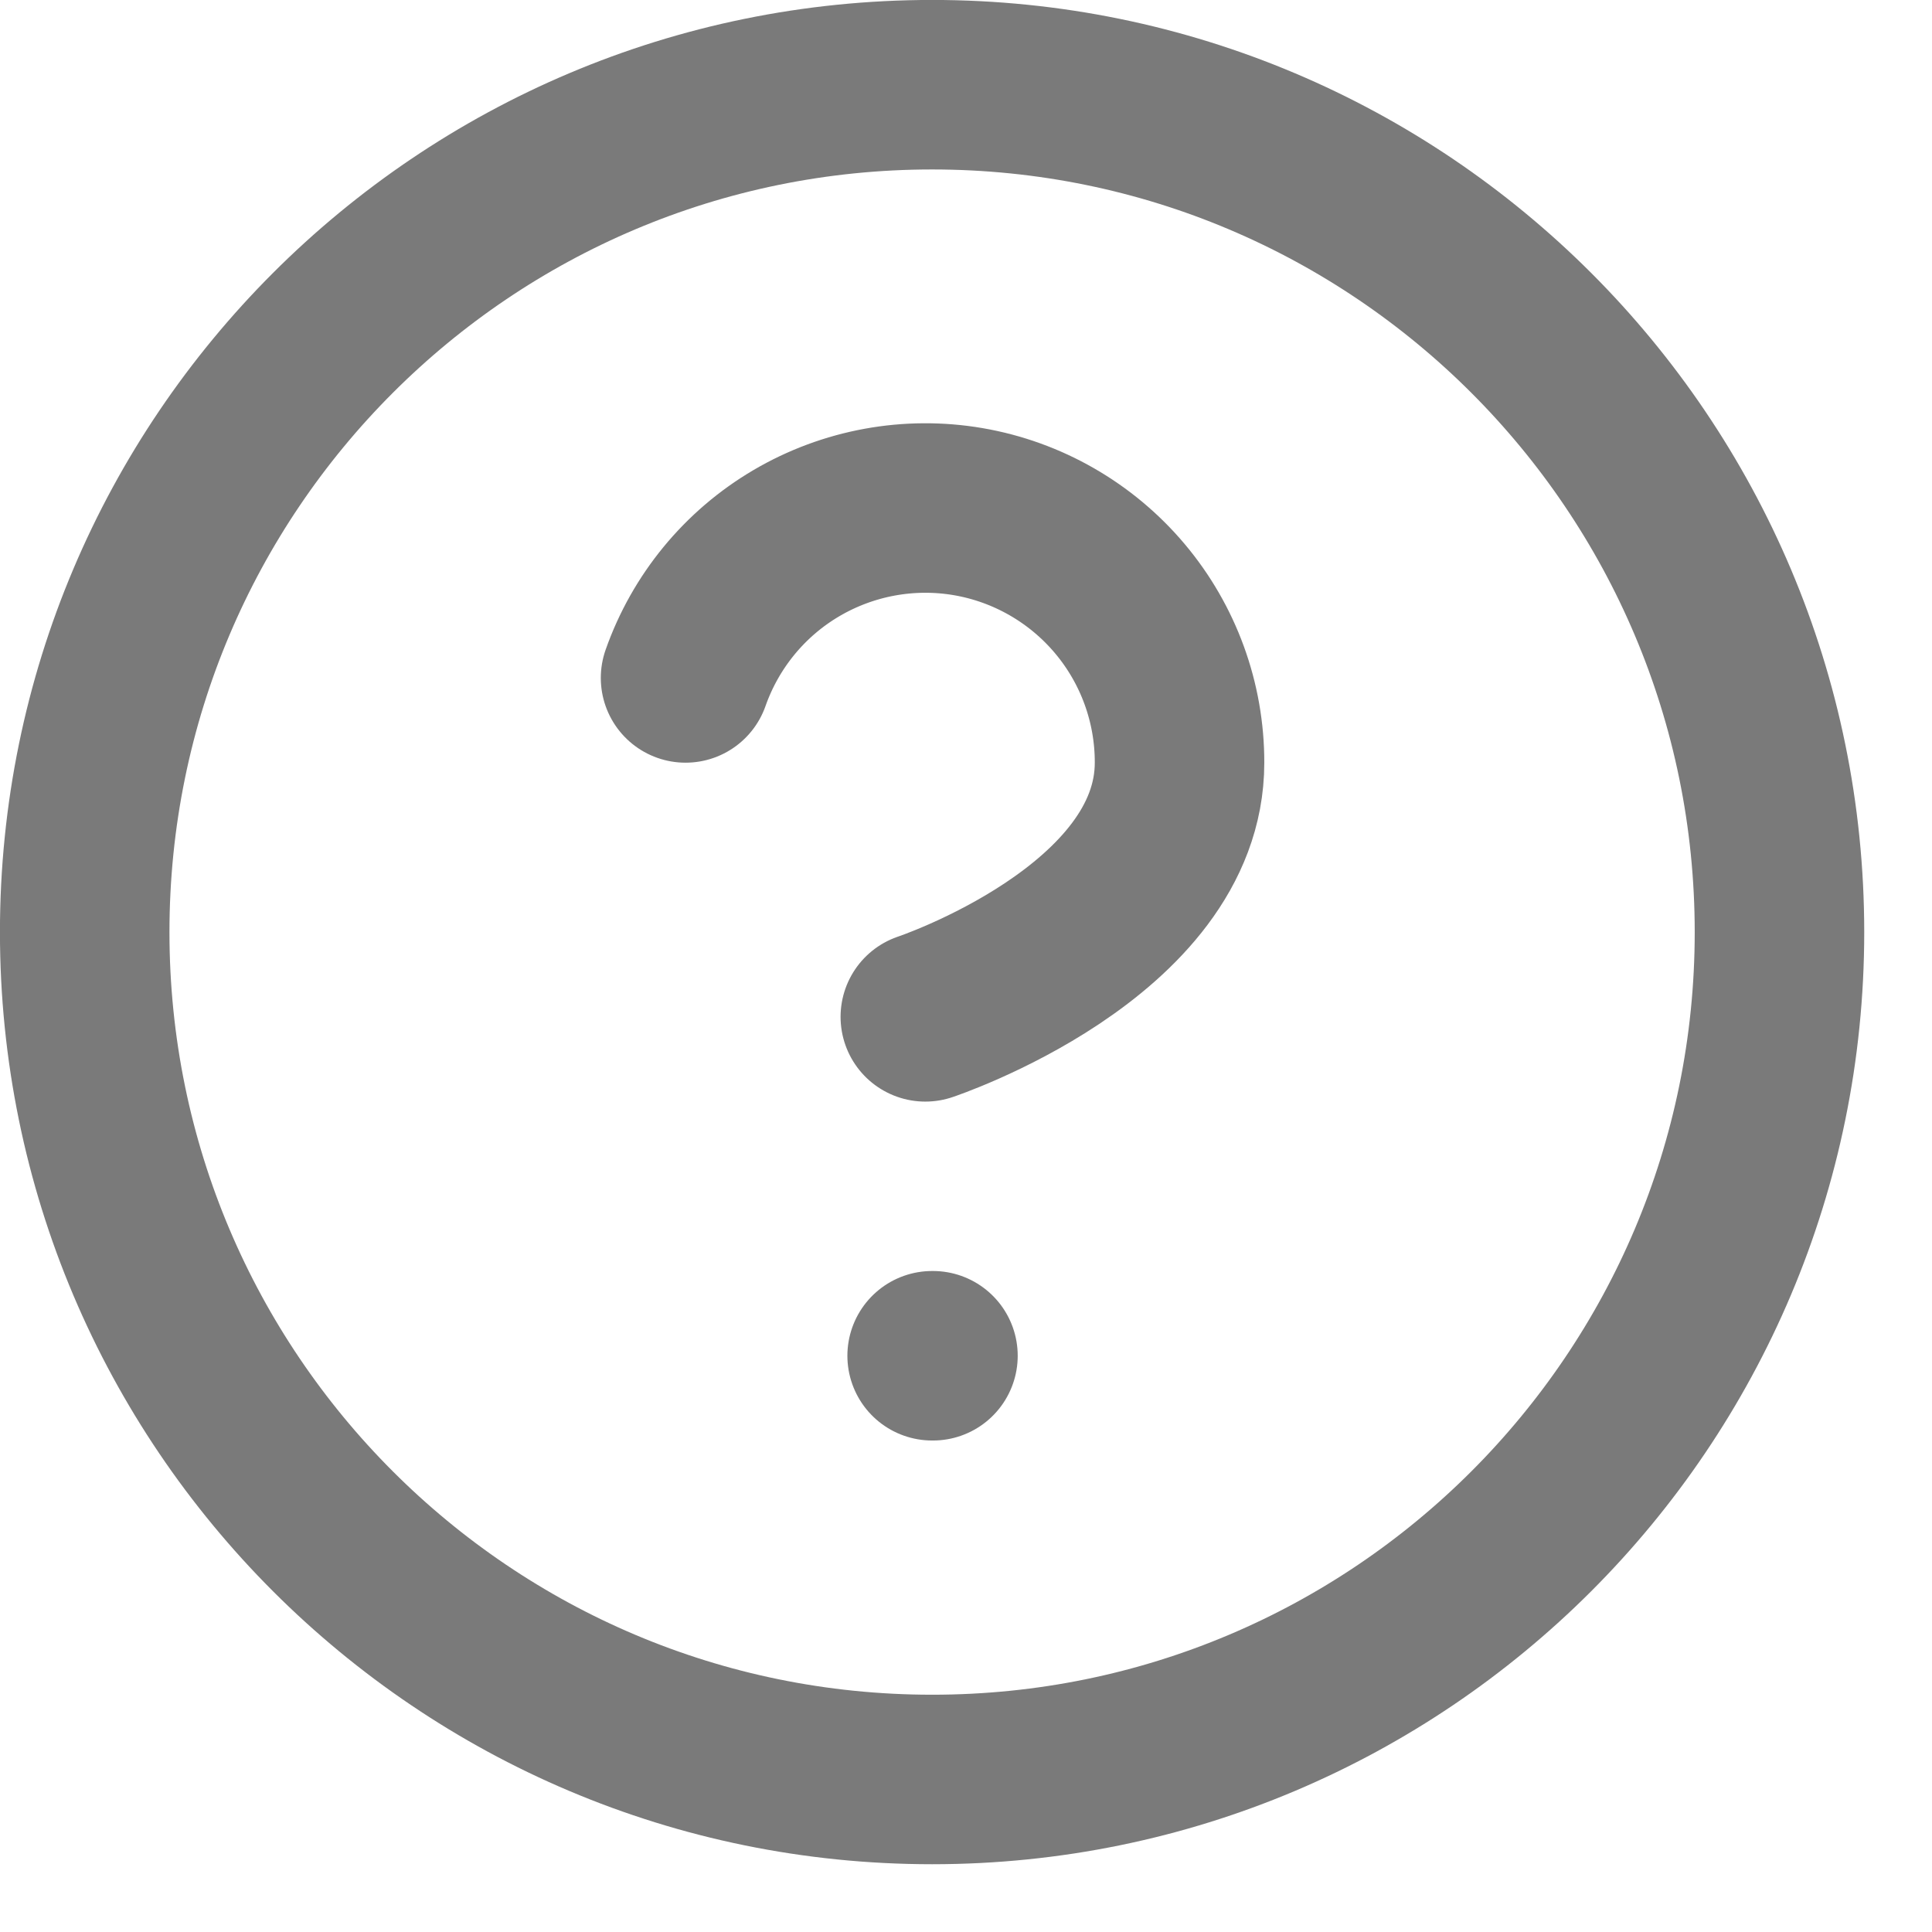
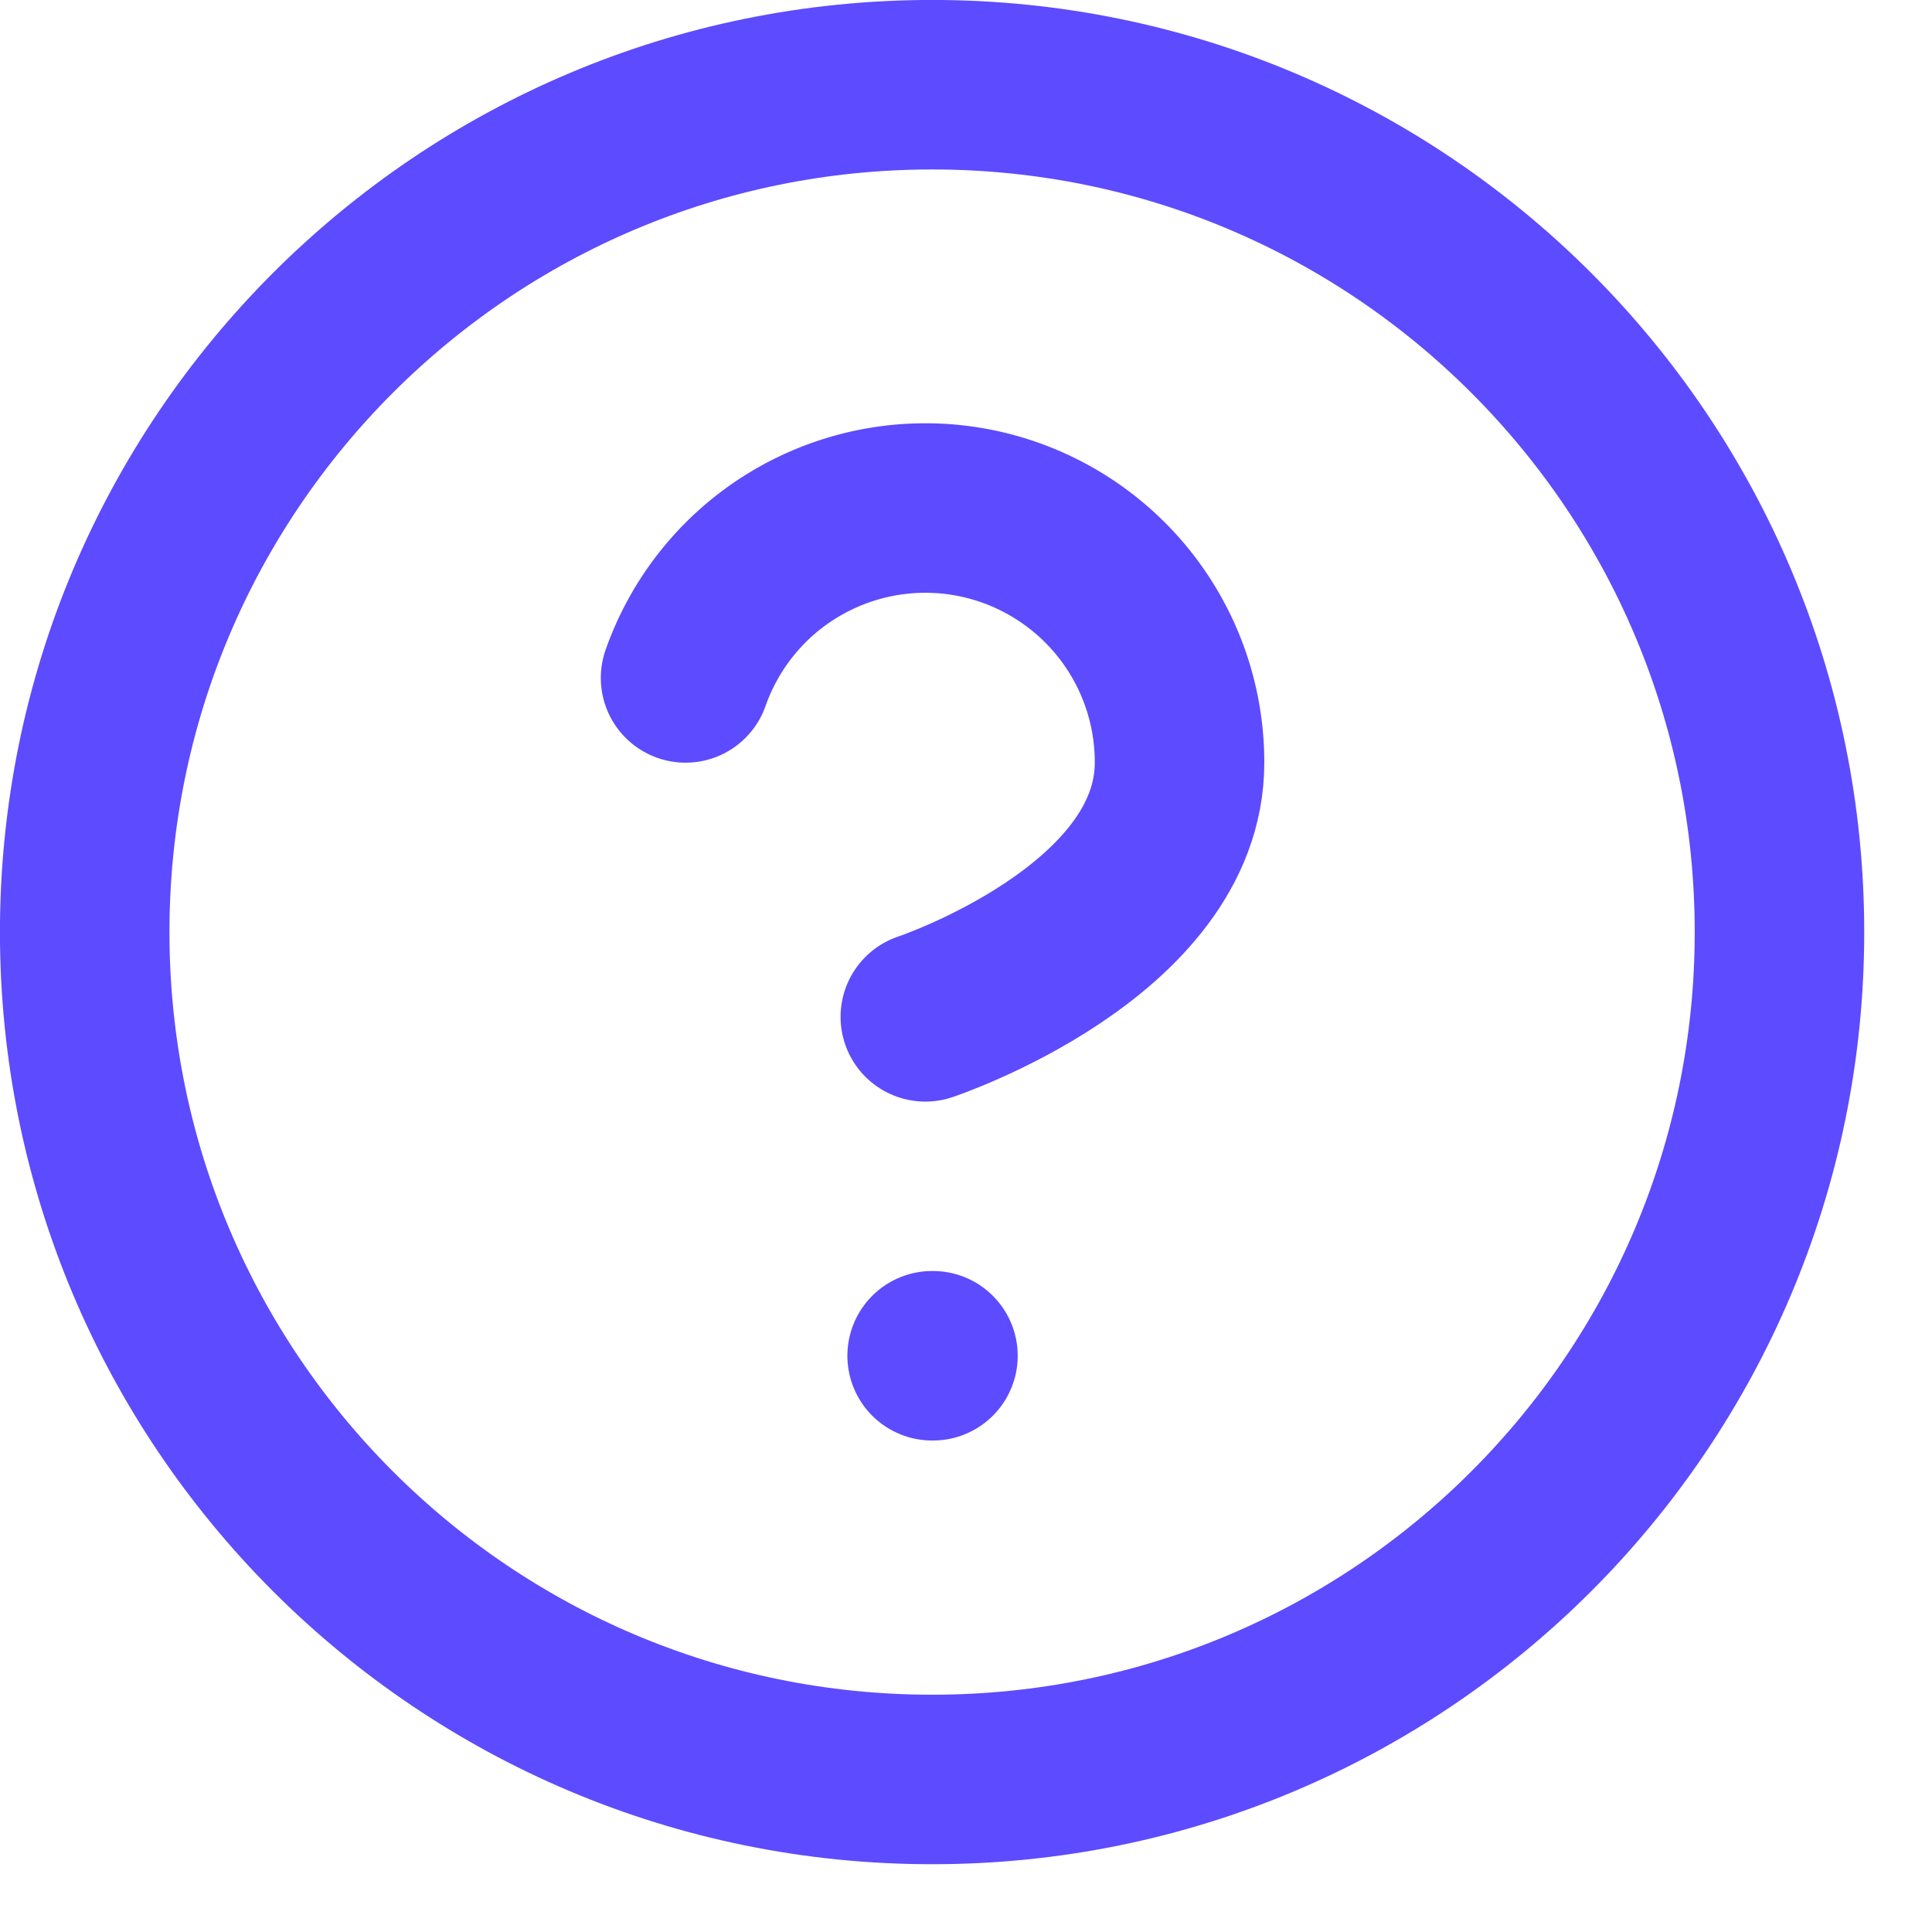
<svg xmlns="http://www.w3.org/2000/svg" width="19" height="19" viewBox="0 0 19 19" fill="none">
-   <path d="M6.742 6.667C6.938 6.11 7.324 5.64 7.833 5.341C8.342 5.042 8.941 4.932 9.523 5.032C10.104 5.132 10.632 5.435 11.012 5.886C11.393 6.338 11.601 6.91 11.6 7.5C11.6 9.167 9.1 10 9.1 10M9.167 13.333H9.175M17.5 9.167C17.5 13.769 13.769 17.5 9.167 17.5C4.564 17.5 0.833 13.769 0.833 9.167C0.833 4.564 4.564 0.833 9.167 0.833C13.769 0.833 17.5 4.564 17.5 9.167Z" stroke="#7A7A7A" stroke-width="1.667" stroke-linecap="round" stroke-linejoin="round" />
+   <path d="M6.742 6.667C6.938 6.11 7.324 5.64 7.833 5.341C8.342 5.042 8.941 4.932 9.523 5.032C10.104 5.132 10.632 5.435 11.012 5.886C11.393 6.338 11.601 6.91 11.6 7.5C11.6 9.167 9.1 10 9.1 10M9.167 13.333H9.175M17.5 9.167C17.5 13.769 13.769 17.5 9.167 17.5C4.564 17.5 0.833 13.769 0.833 9.167C0.833 4.564 4.564 0.833 9.167 0.833C13.769 0.833 17.5 4.564 17.5 9.167Z" stroke="#5D4BFF" stroke-width="1.667" stroke-linecap="round" stroke-linejoin="round" />
</svg>
